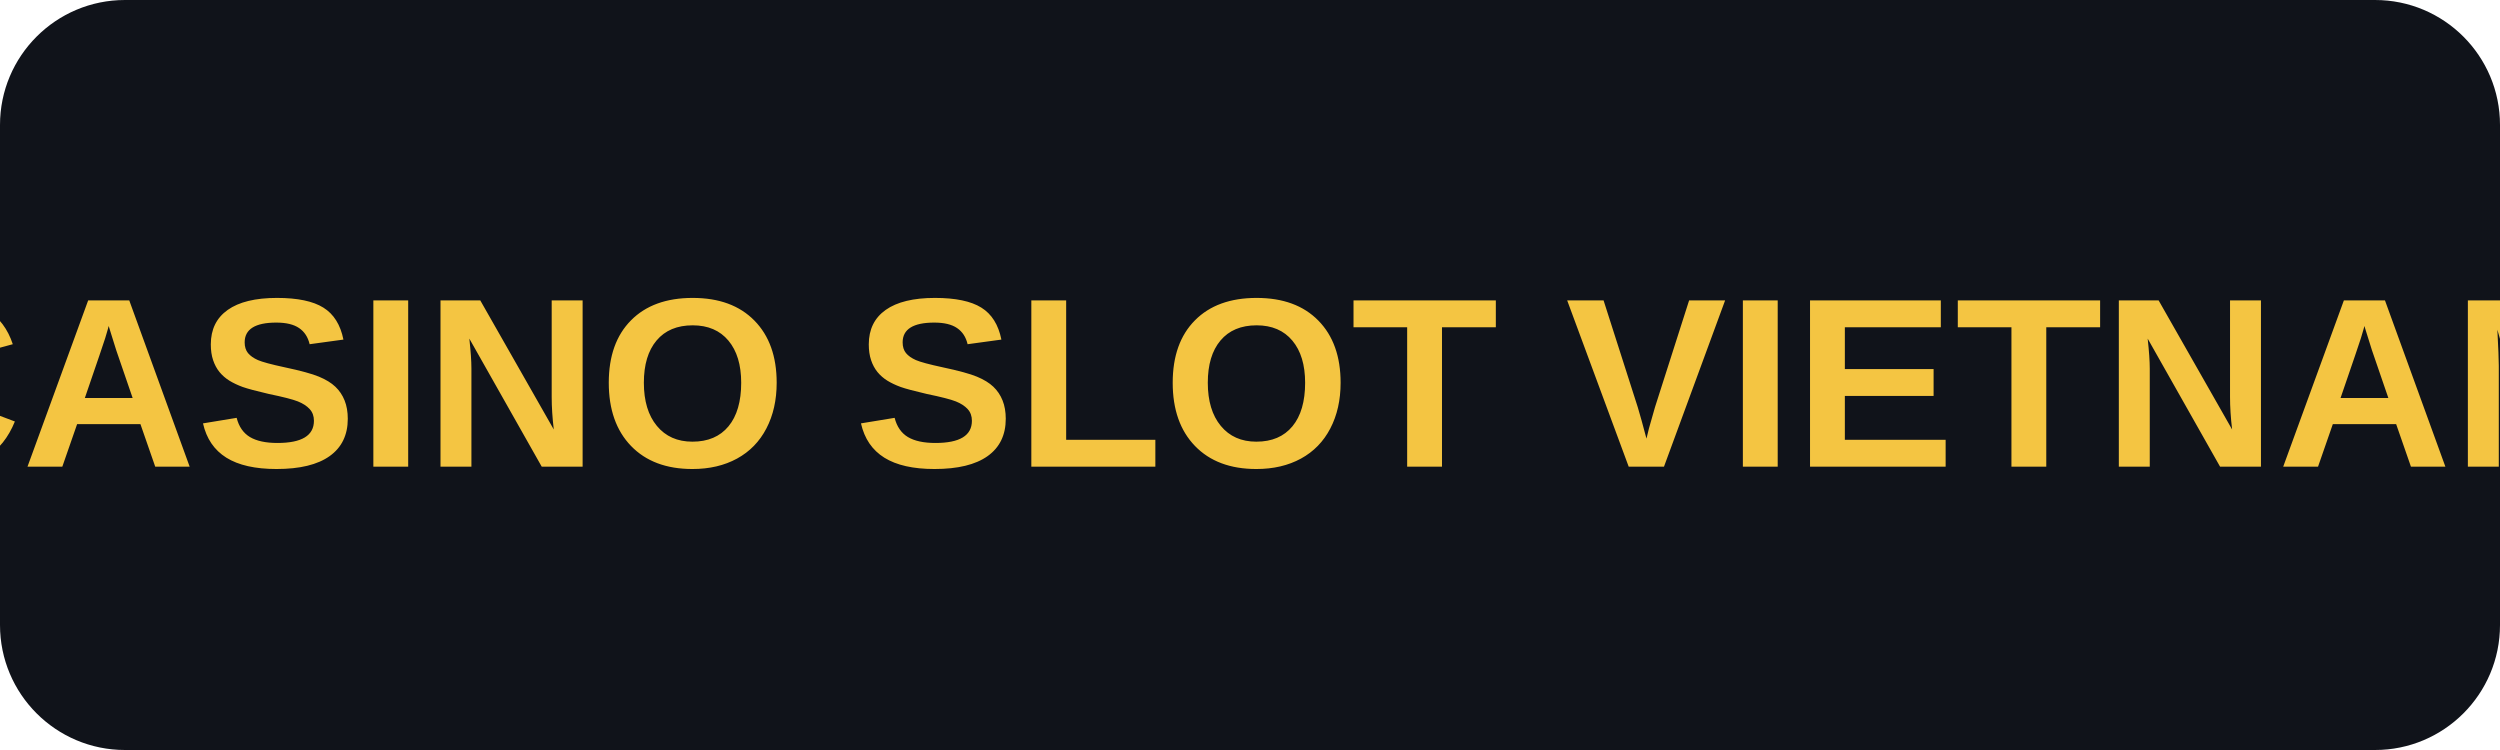
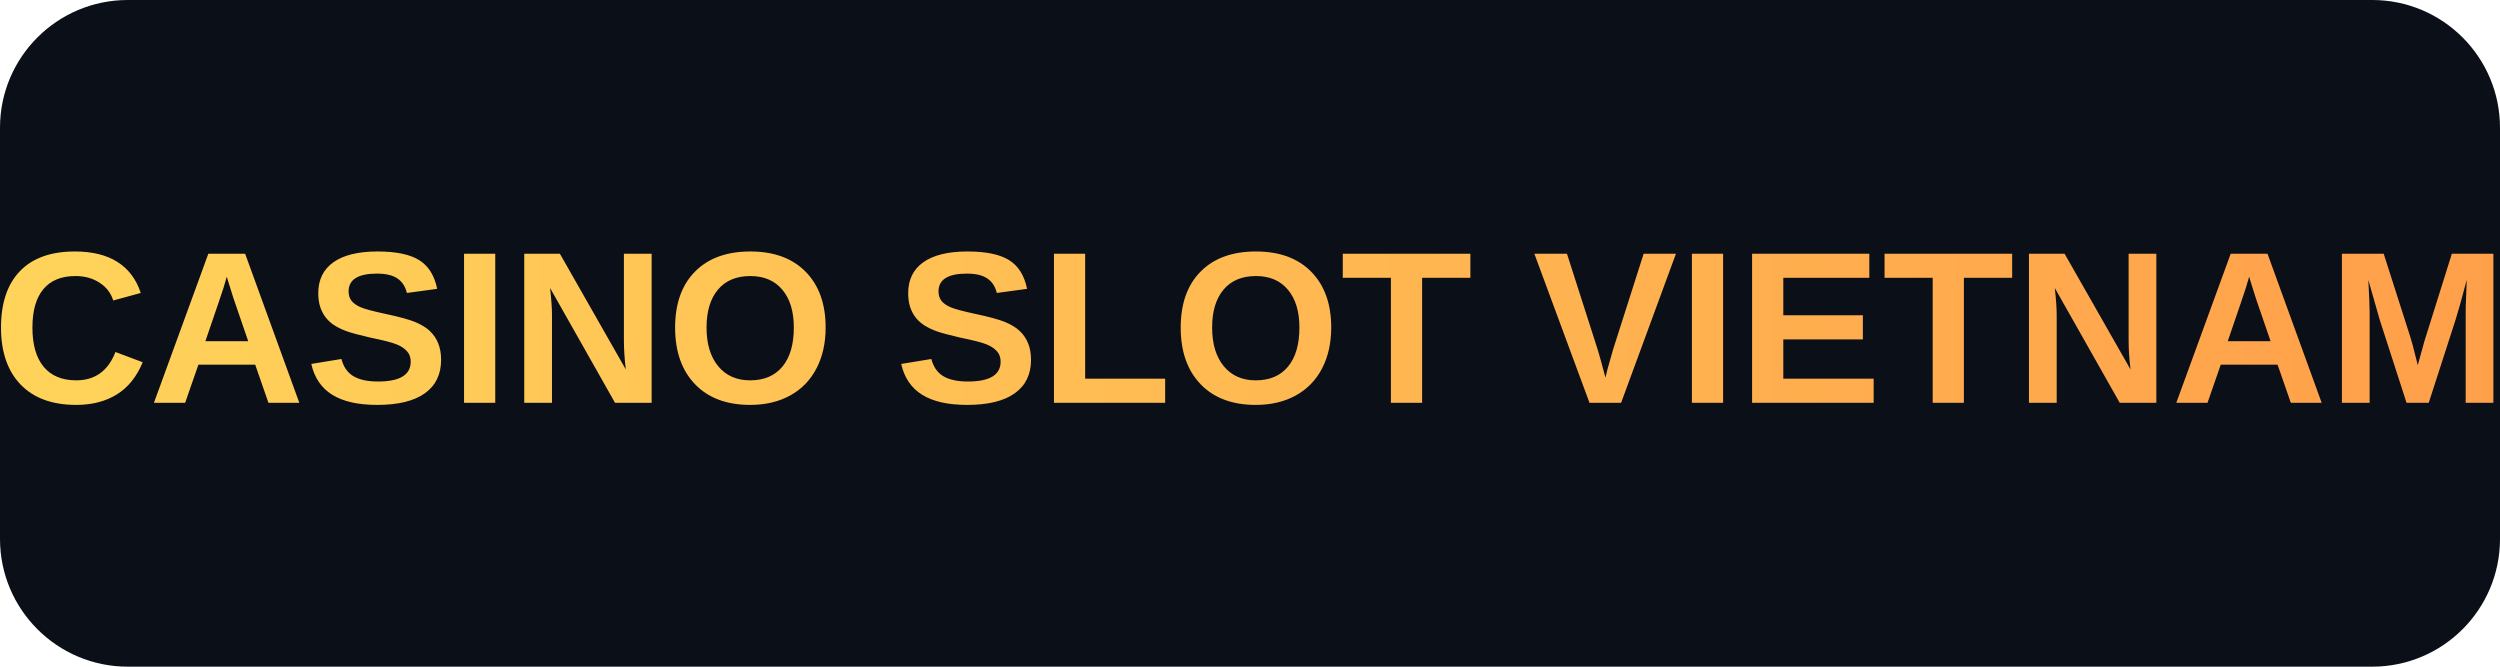
- <svg xmlns="http://www.w3.org/2000/svg" viewBox="0 0 600 180">
-   <rect width="600" height="180" rx="30" fill="#10131a" />
-   <text x="300" y="112" text-anchor="middle" fill="#f4c542" font-family="Arial" font-size="58" font-weight="900">CASINO SLOT VIETNAM</text>
+ <svg xmlns="http://www.w3.org/2000/svg" viewBox="0 0 900 240">
+   <defs>
+     <linearGradient id="g" x1="0" x2="1">
+       <stop stop-color="#ffd45a" />
+       <stop offset="1" stop-color="#ff9f4a" />
+     </linearGradient>
+   </defs>
+   <rect width="900" height="240" rx="46" fill="#0b0f18" />
+   <text x="450" y="145" text-anchor="middle" fill="url(#g)" font-family="Arial,sans-serif" font-size="78" font-weight="900">CASINO SLOT VIETNAM</text>
</svg>
